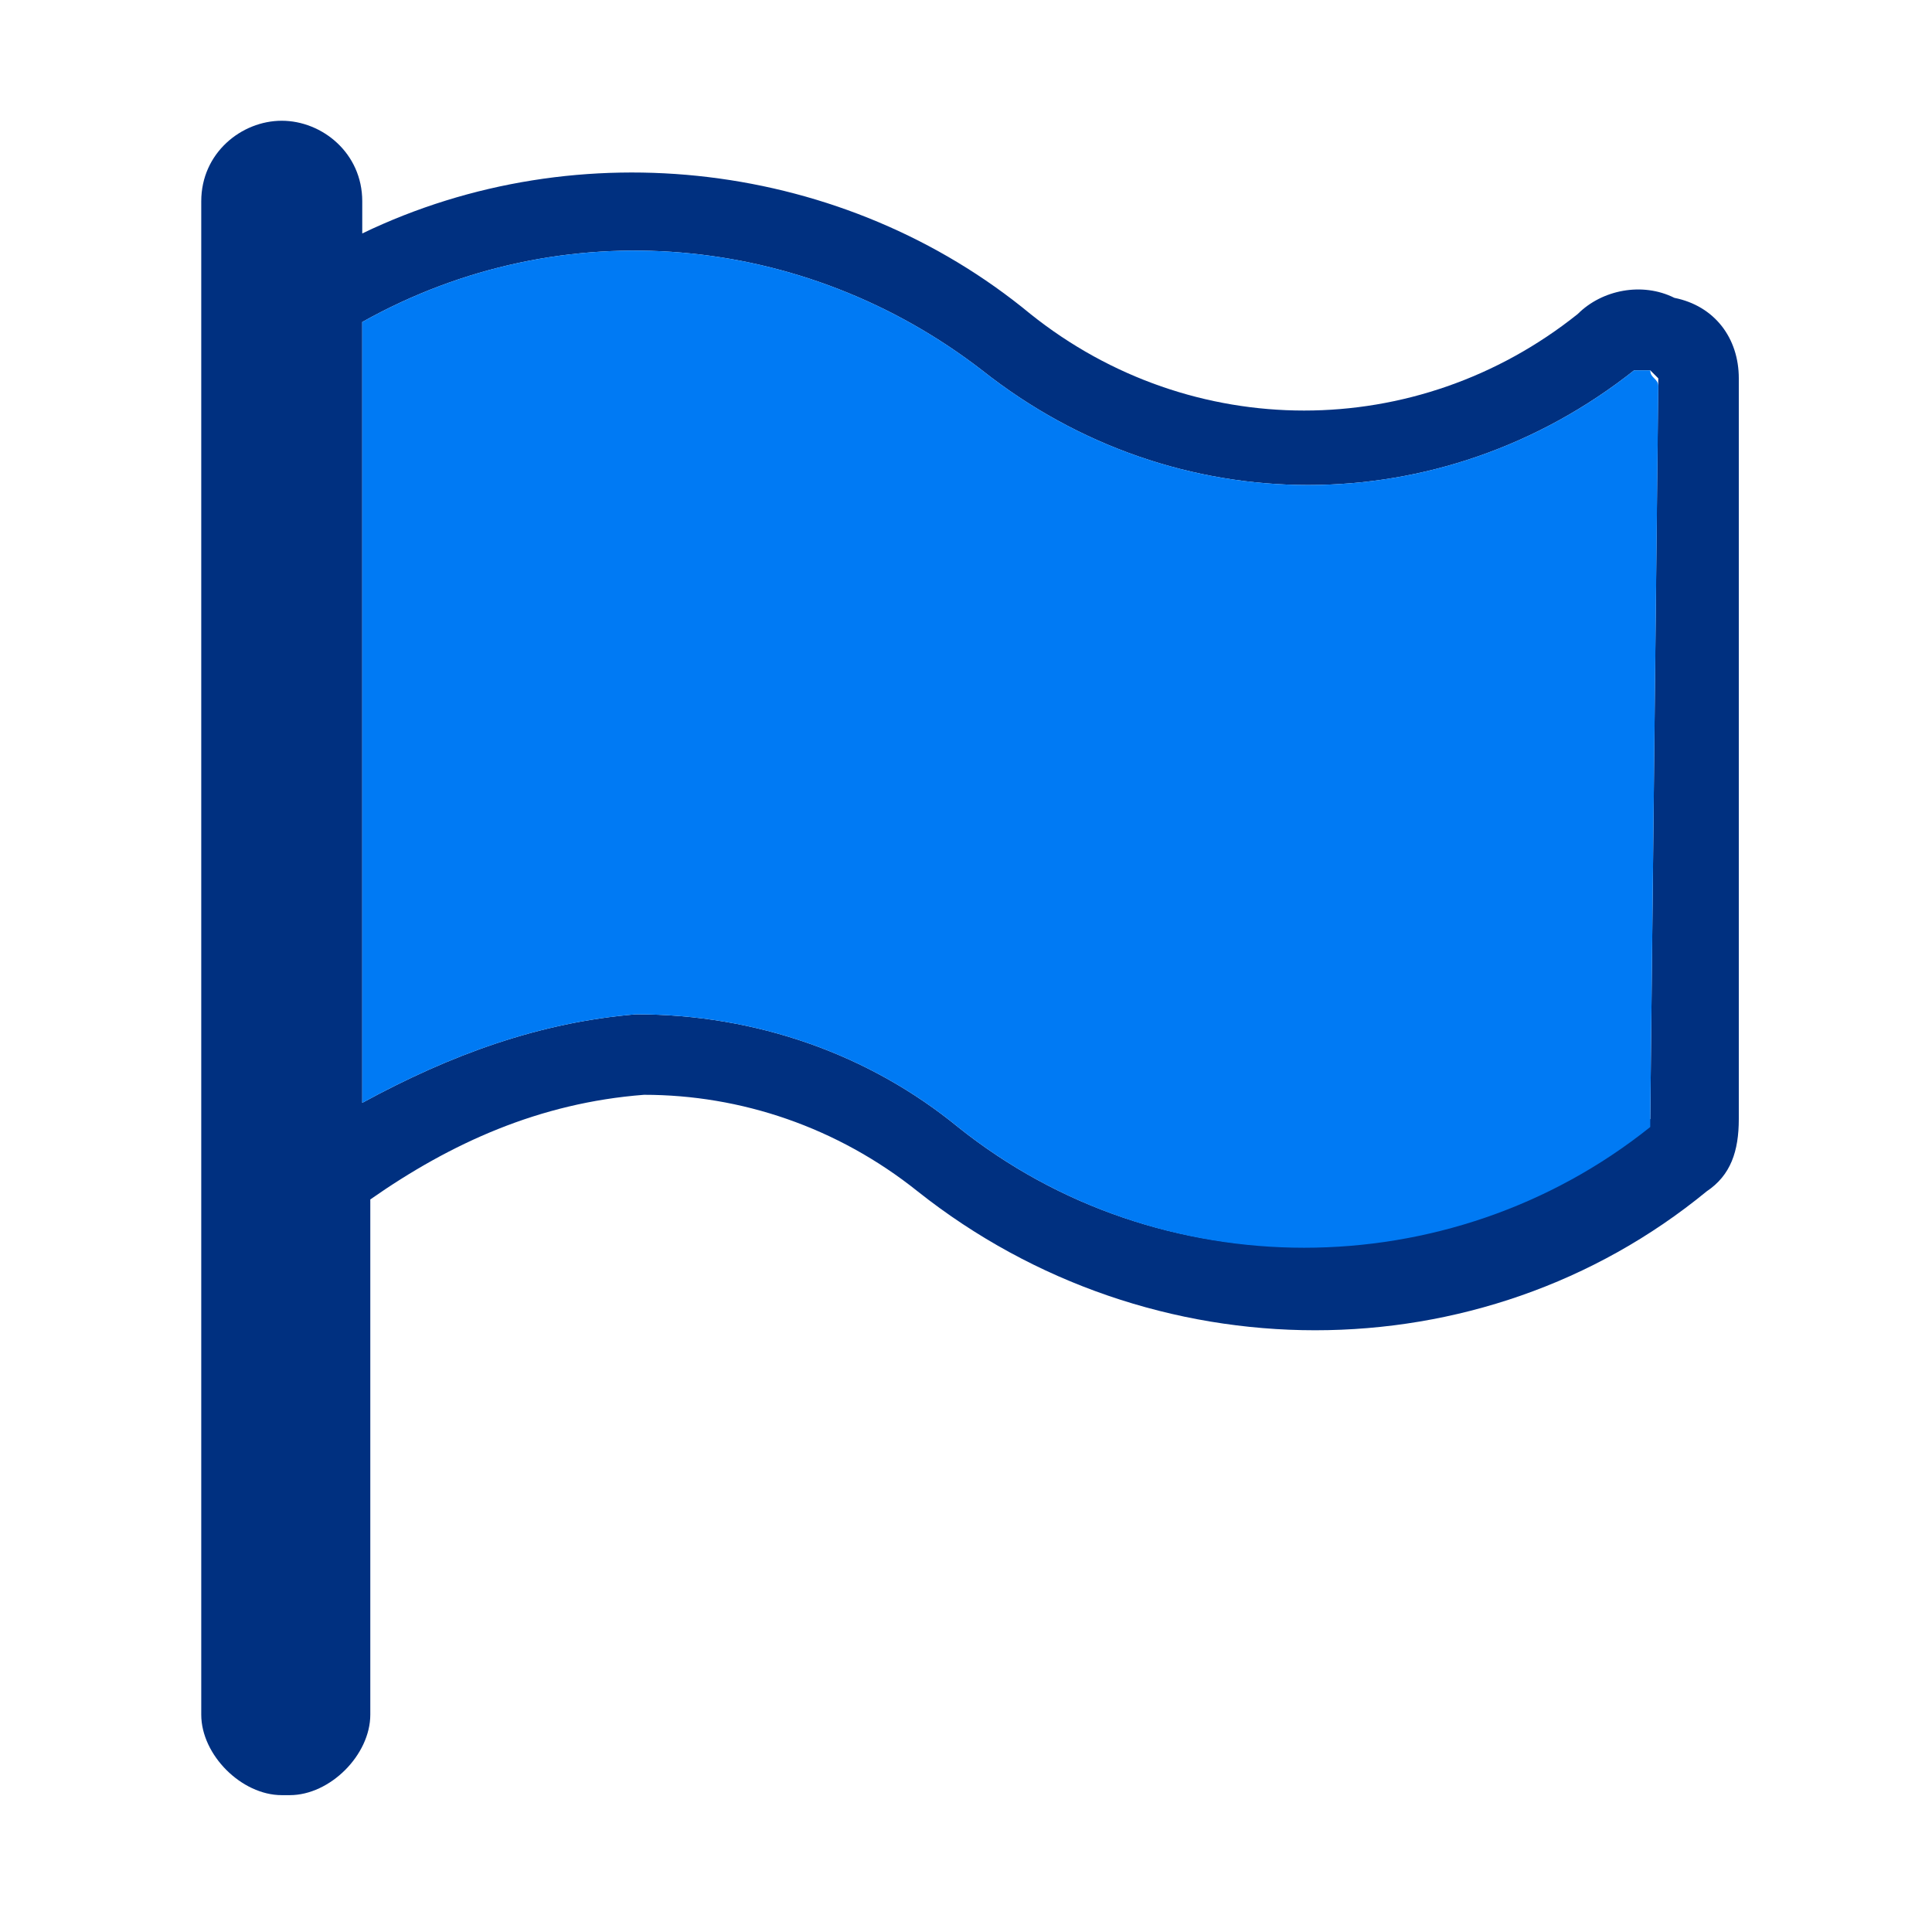
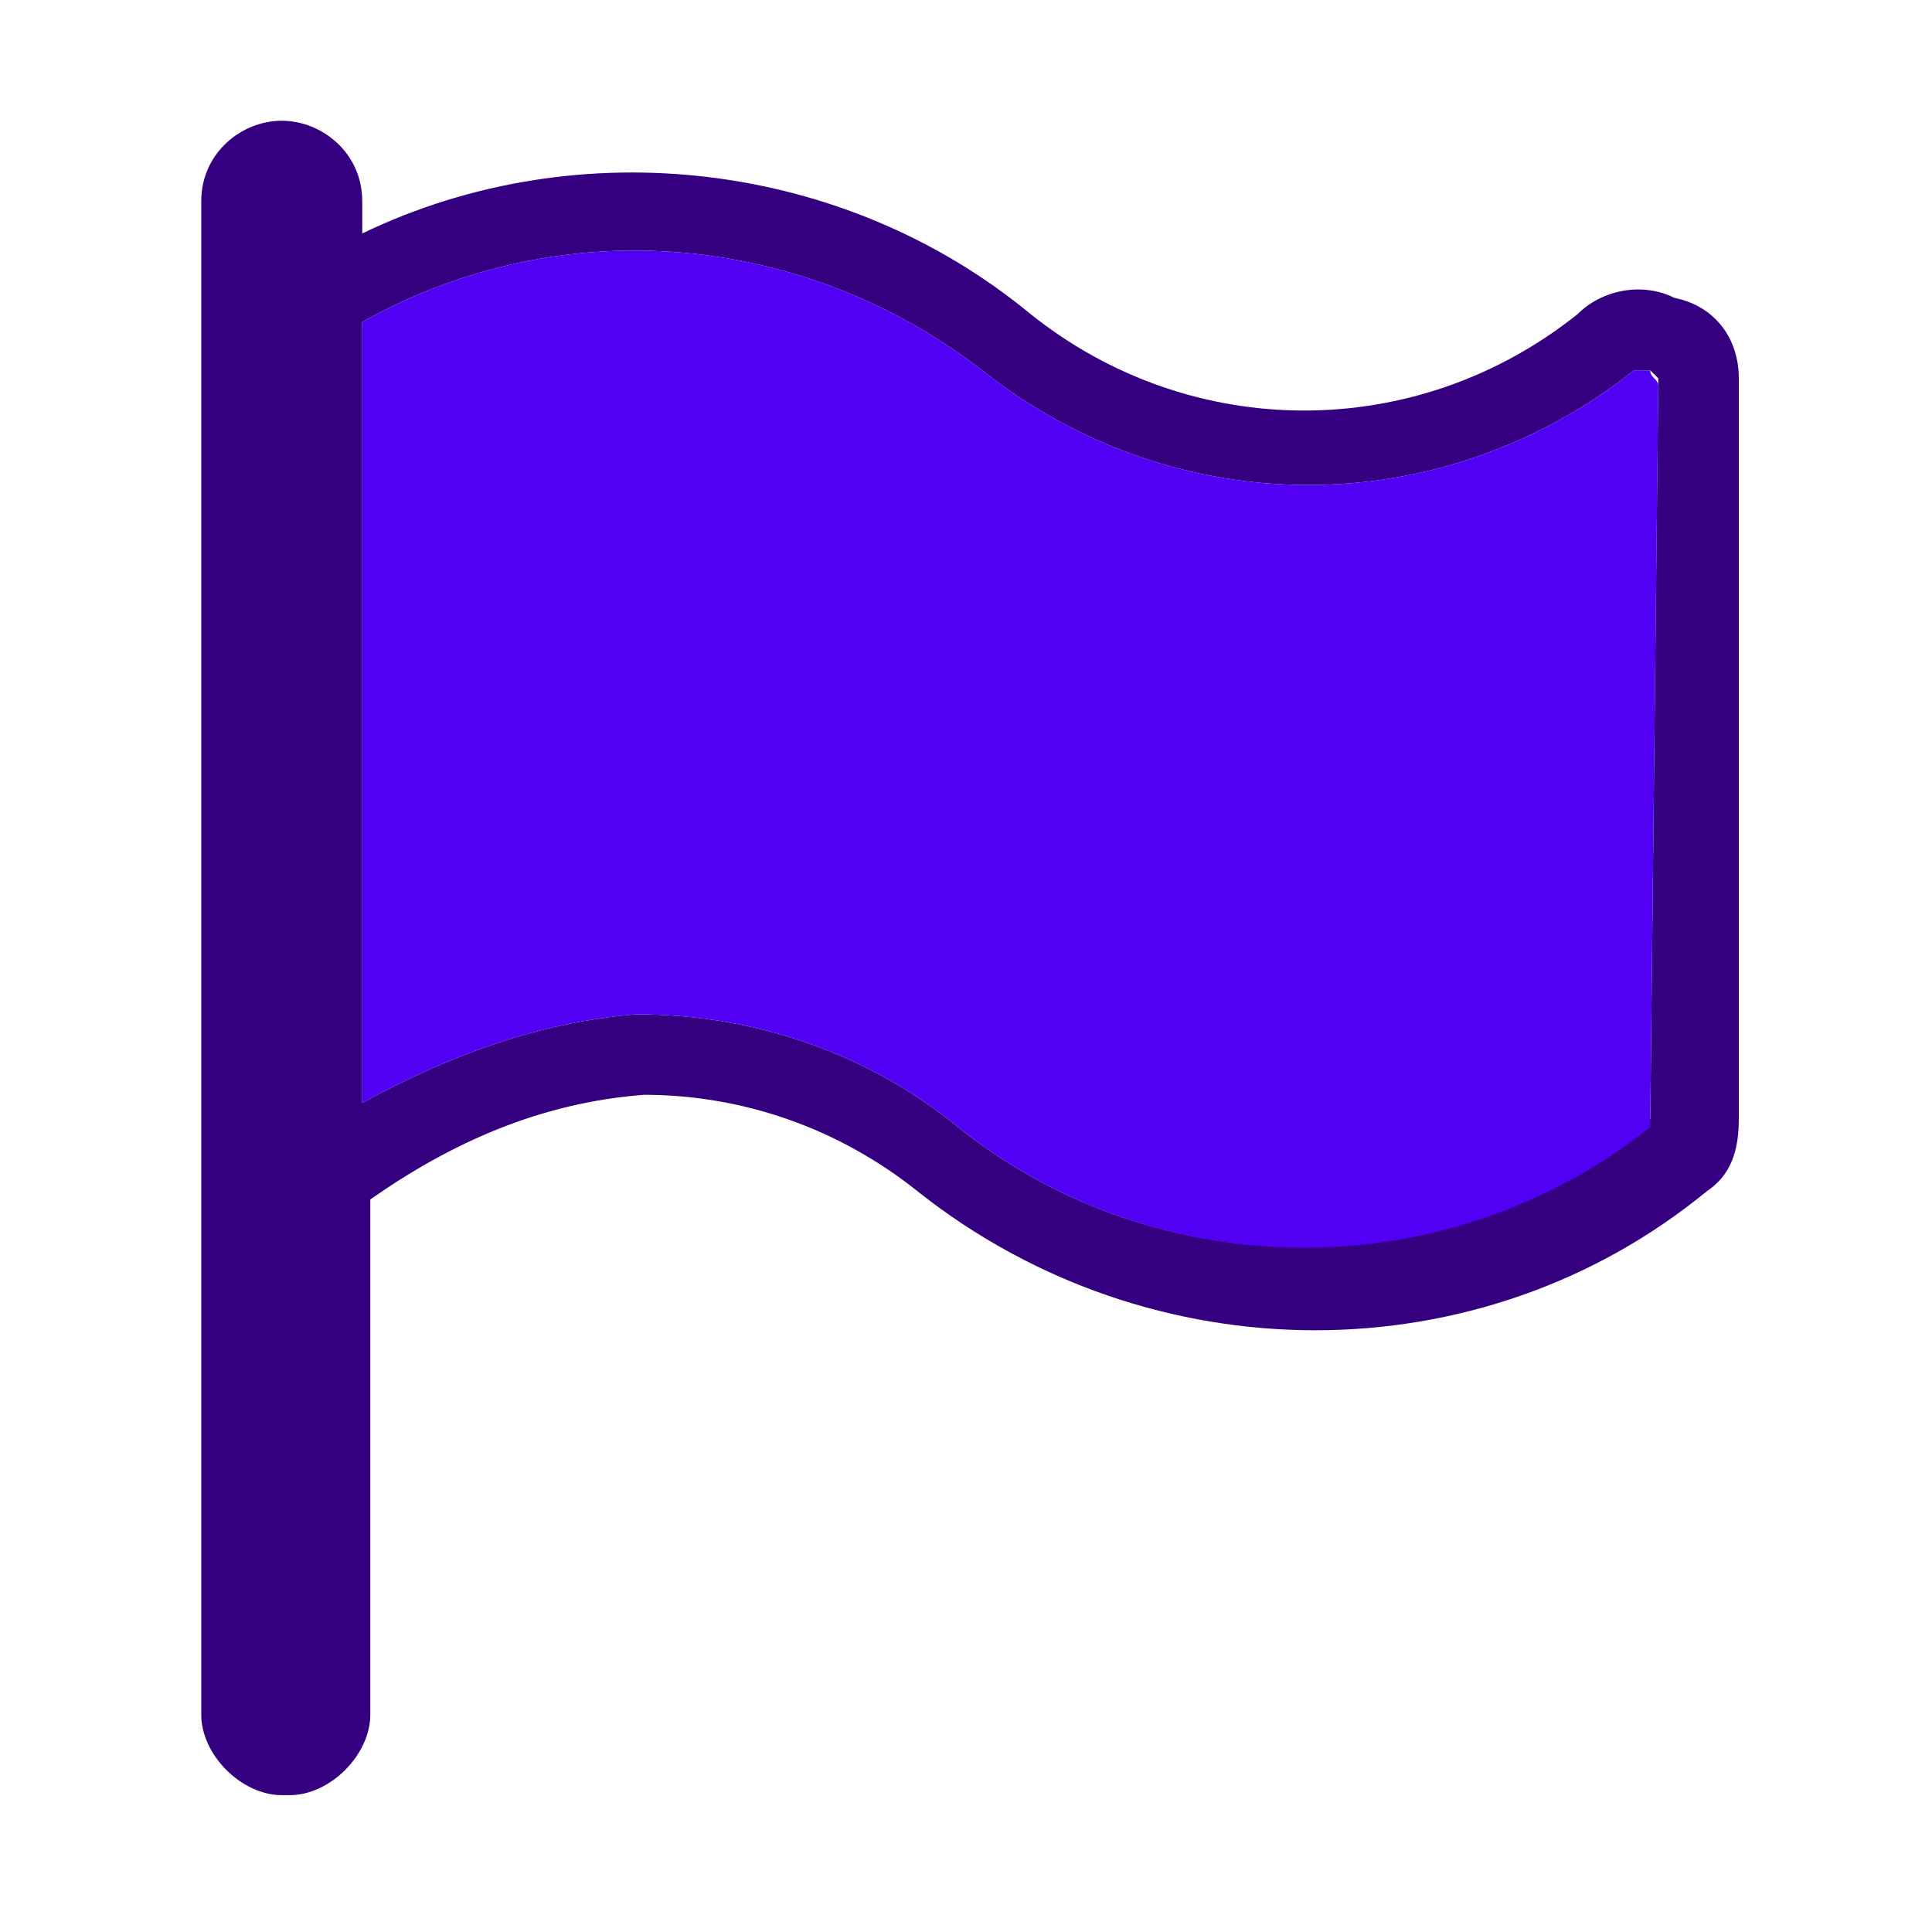
<svg xmlns="http://www.w3.org/2000/svg" version="1.1" id="greenflag" x="0px" y="0px" viewBox="0 0 24 24" style="enable-background:new 0 0 24 24;" xml:space="preserve">
  <style type="text/css">
	
- 	.st0{fill:#003080;}
- 	.st1{fill:#007AF4;}
+ 	.st0{fill:#350080;}
+ 	.st1{fill:#5100f4;}
</style>
  <path class="st0" d="M20.8,3.7c-0.4-0.2-0.9-0.1-1.2,0.2c-2,1.6-4.8,1.6-6.8,0c-2.3-1.9-5.6-2.3-8.3-1V2.5c0-0.6-0.5-1-1-1  s-1,0.4-1,1v18.8c0,0.5,0.5,1,1,1h0.1c0.5,0,1-0.5,1-1v-6.4c1-0.7,2.1-1.2,3.4-1.3c1.2,0,2.4,0.4,3.4,1.2c2.9,2.3,7,2.3,9.8,0  c0.3-0.2,0.4-0.5,0.4-0.9V4.7C21.6,4.2,21.3,3.8,20.8,3.7z M20.5,13.9C20.5,13.9,20.5,13.9,20.5,13.9C18,16,14.4,16,11.9,14  c-1.1-0.9-2.5-1.4-4-1.4c-1.2,0.1-2.3,0.5-3.4,1.1V4C7,2.6,10,2.9,12.2,4.6c2.4,1.9,5.7,1.9,8.1,0c0.1,0,0.1,0,0.2,0  c0,0,0.1,0.1,0.1,0.1L20.5,13.9z" />
  <path class="st1" d="M20.6,4.8l-0.1,9.1c0,0,0,0.1,0,0.1c-2.5,2-6.1,2-8.6,0c-1.1-0.9-2.5-1.4-4-1.4c-1.2,0.1-2.3,0.5-3.4,1.1V4  C7,2.6,10,2.9,12.2,4.6c2.4,1.9,5.7,1.9,8.1,0c0.1,0,0.1,0,0.2,0C20.5,4.7,20.6,4.7,20.6,4.8z" />
</svg>
